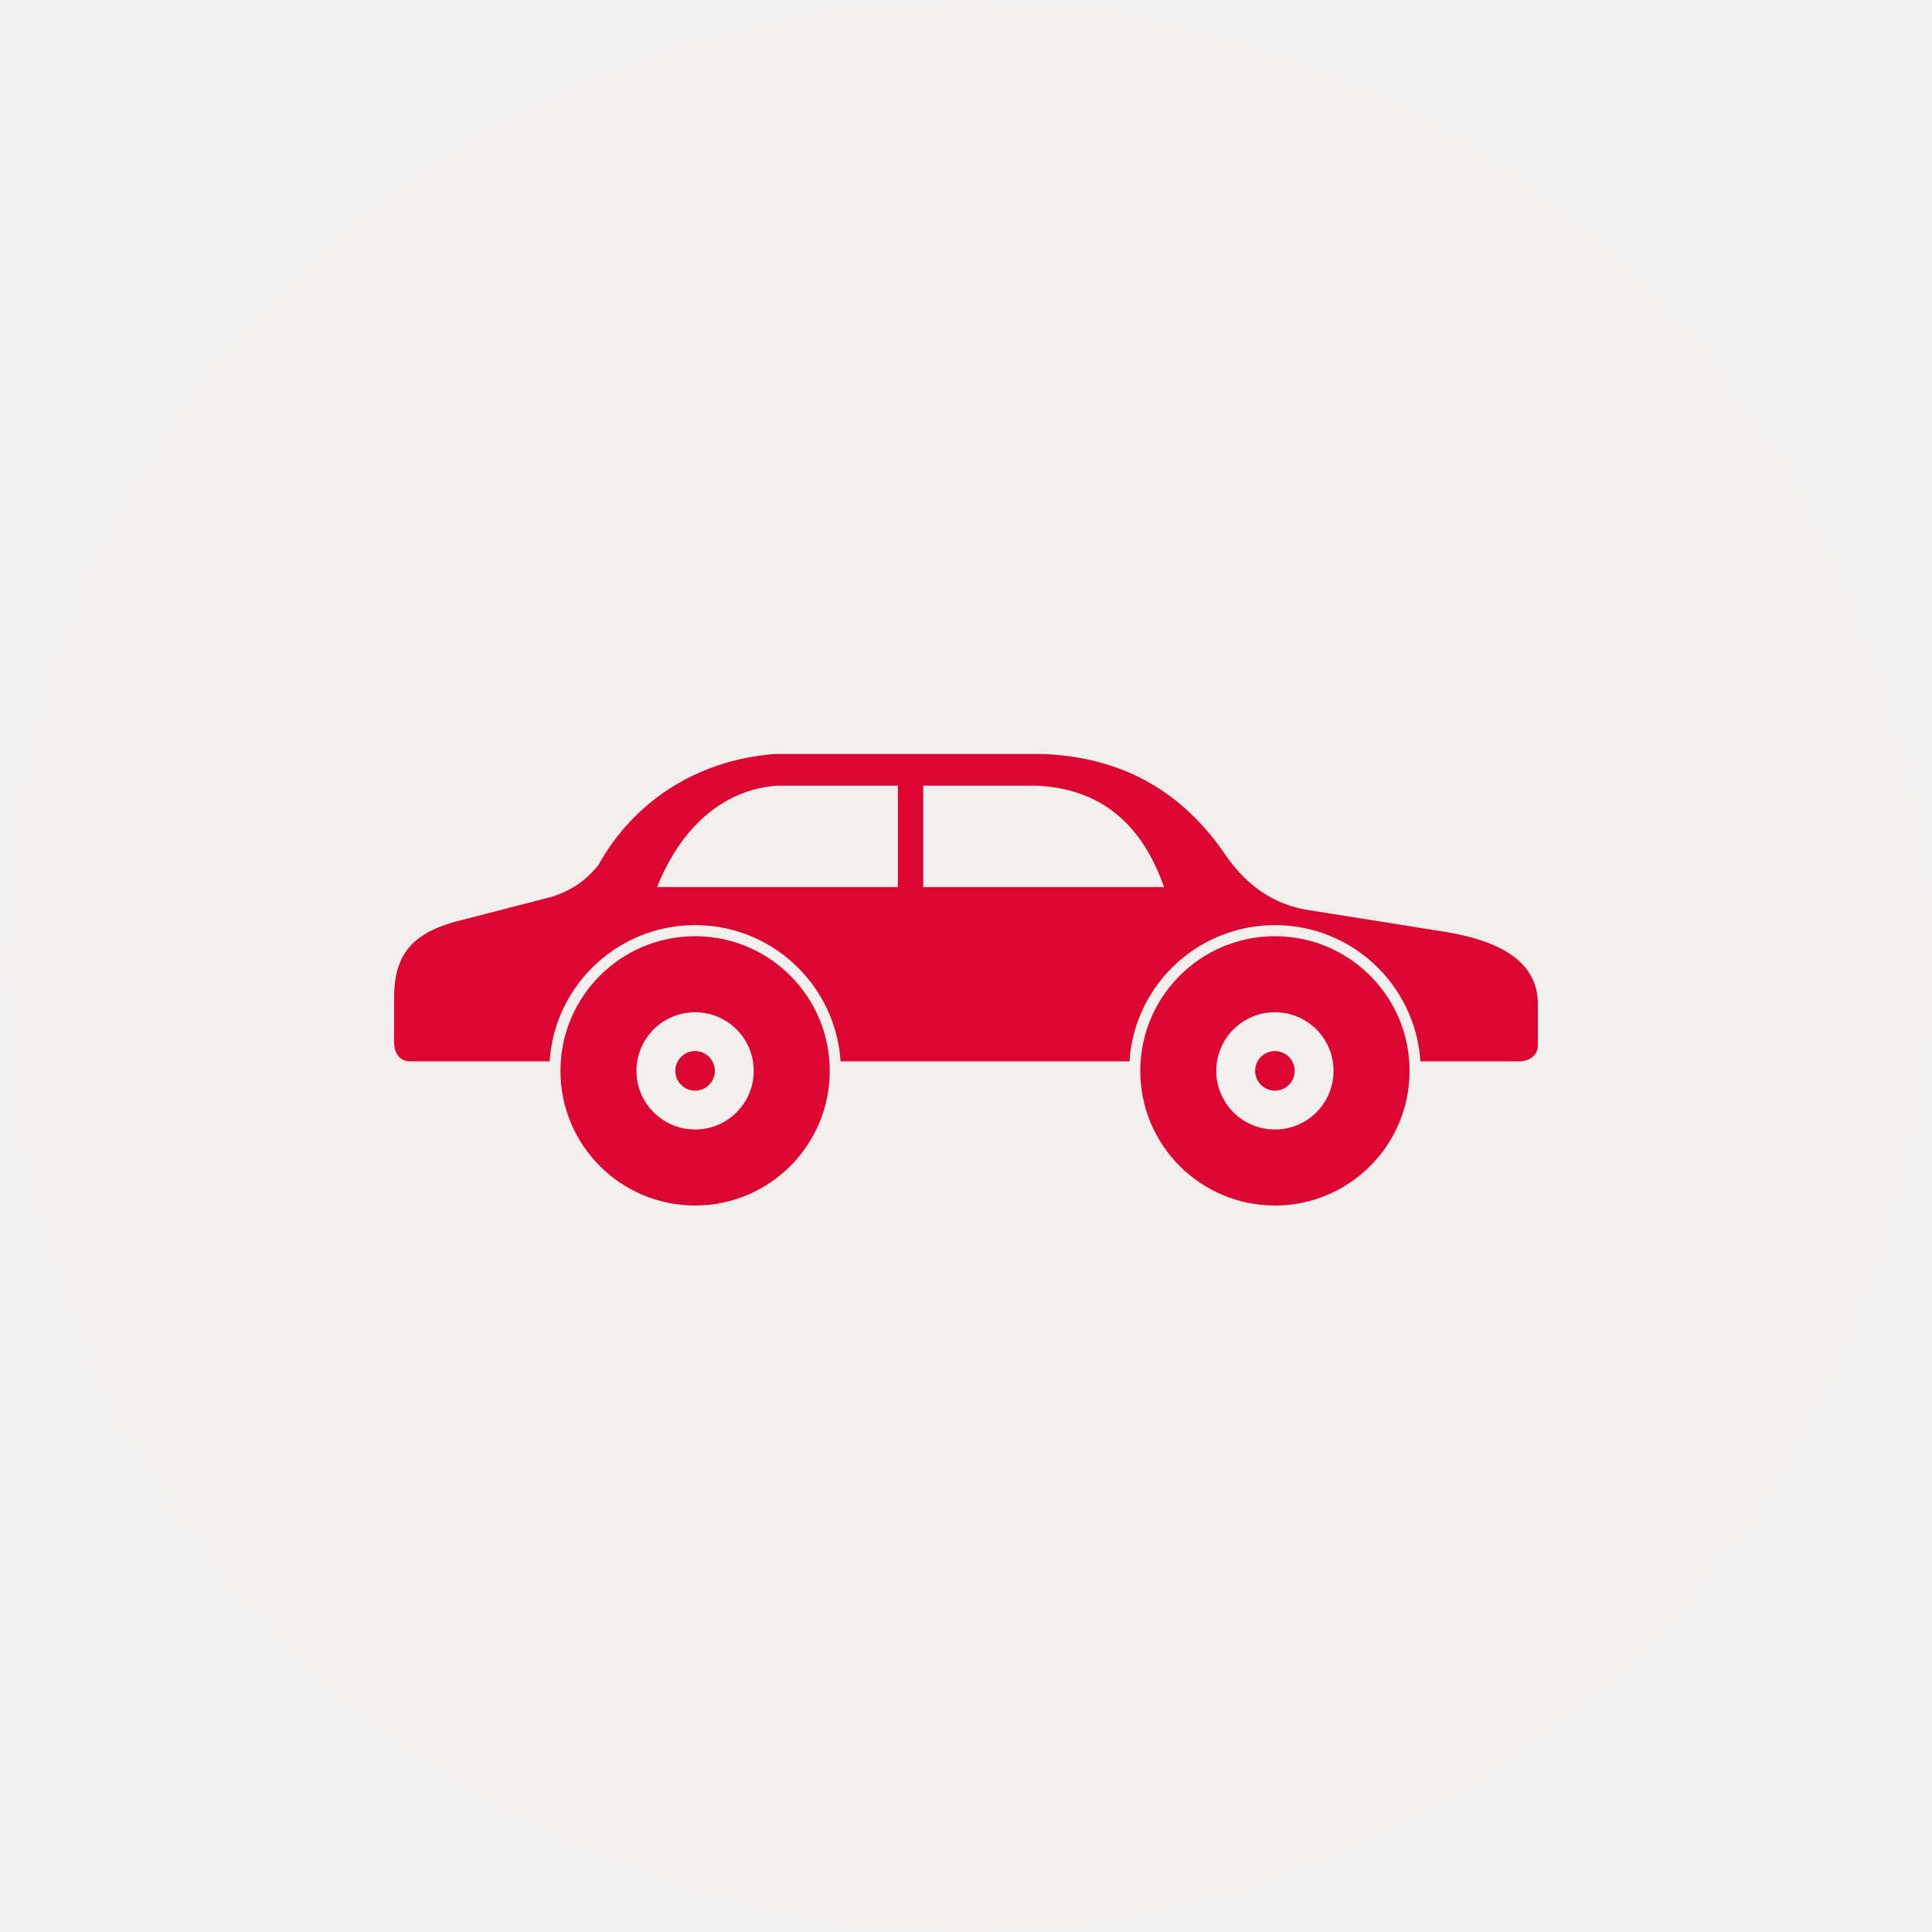
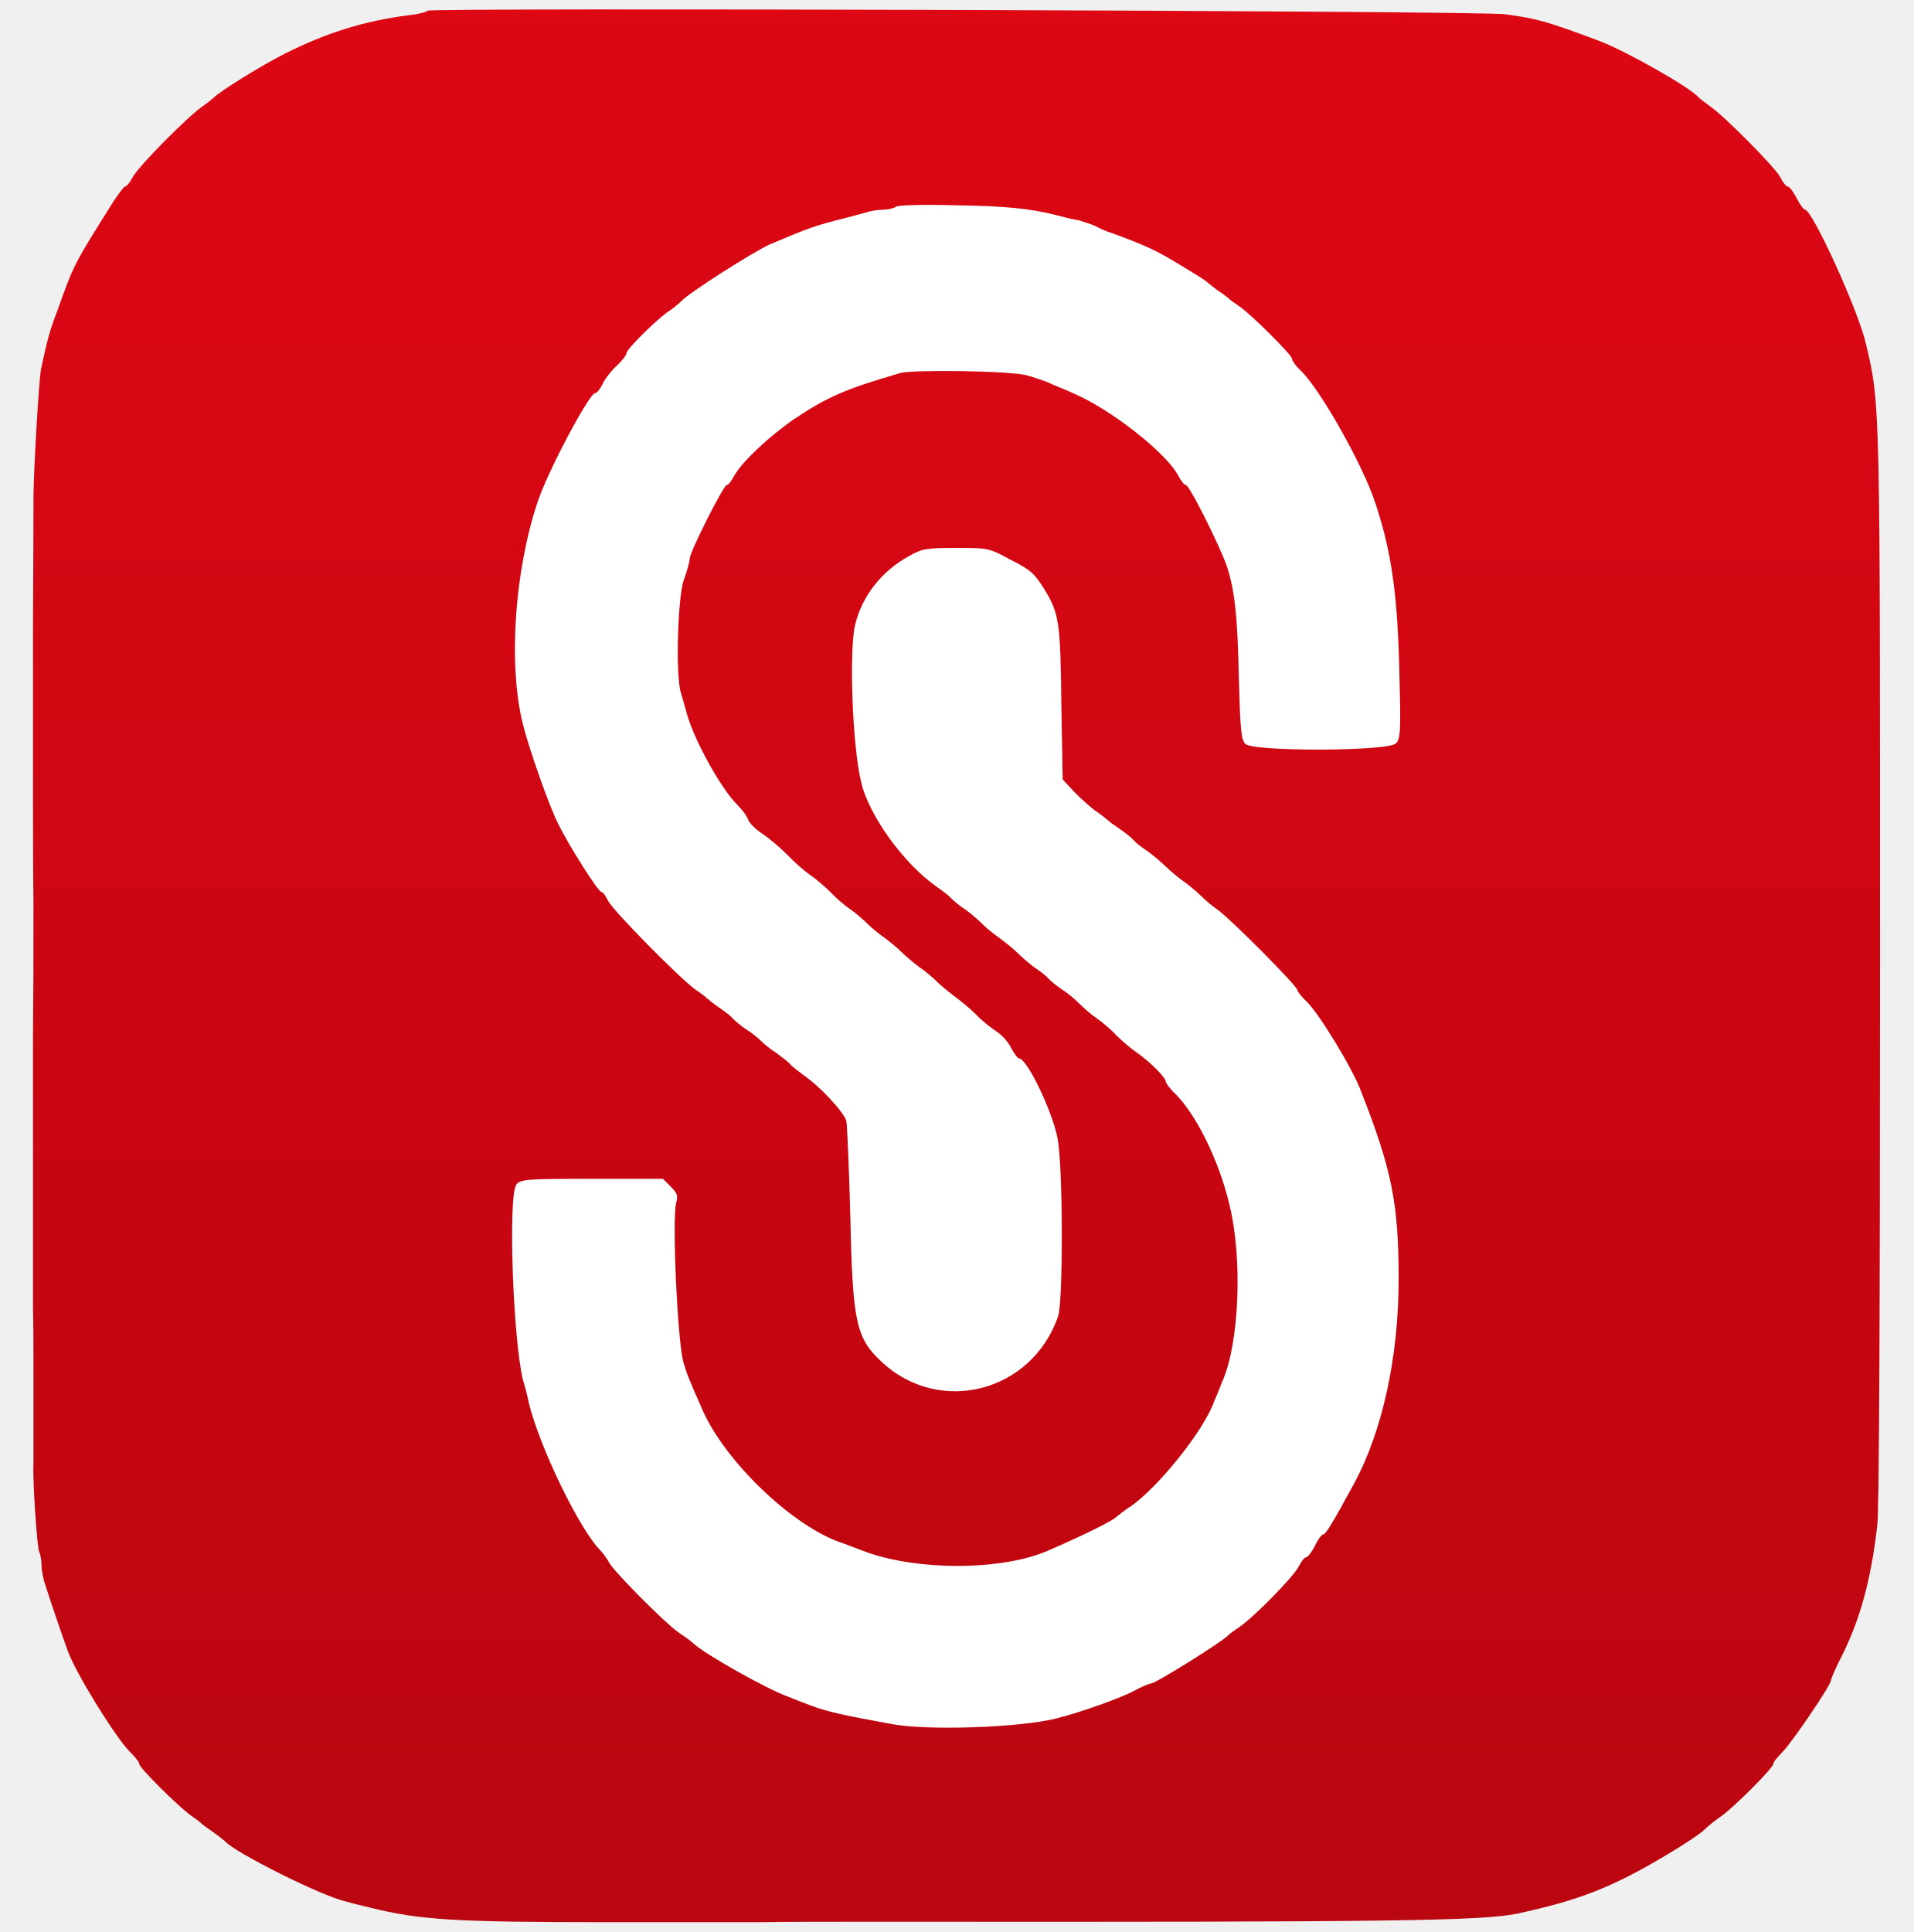
- <svg xmlns="http://www.w3.org/2000/svg" viewBox="0 0 100 100" width="512" height="512" role="img" aria-label="Sawa">
-   <circle cx="50" cy="50" r="50" fill="#F2F0EF" />
-   <g transform="translate(50 51) scale(0.082) translate(-511 -512)">
-     <path d="M 150 520 C 150 494 160 480 188 472 L 250 456 C 262 452 271 446 279 436 C 300 398 339 370 390 366 L 560 366 C 610 368 648 390 675 430 C 689 450 705 460 724 464 L 812 478 C 850 484 872 498 872 524 L 872 550 C 872 556 867 560 860 560 L 160 560 C 153 560 150 554 150 548 Z" fill="#DB0632" />
-     <path d="M 316 450 C 332 410 360 388 392 386 L 468 386 L 468 450 Z" fill="#F2F0EF" />
-     <path d="M 484 386 L 556 386 C 596 388 622 410 636 450 L 484 450 Z" fill="#F2F0EF" />
-     <circle cx="340" cy="566" r="92" fill="#F2F0EF" />
-     <circle cx="706" cy="566" r="92" fill="#F2F0EF" />
-     <circle cx="340" cy="566" r="85" fill="#DB0632" />
-     <circle cx="706" cy="566" r="85" fill="#DB0632" />
-     <circle cx="340" cy="566" r="37" fill="#F2F0EF" />
-     <circle cx="706" cy="566" r="37" fill="#F2F0EF" />
-     <circle cx="340" cy="566" r="12.5" fill="#DB0632" />
-     <circle cx="706" cy="566" r="12.5" fill="#DB0632" />
-   </g>
+ <svg xmlns="http://www.w3.org/2000/svg" viewBox="285 -2 429 433">
+   <defs>
+     <linearGradient id="g" x1="0" y1="0" x2="0" y2="1">
+       <stop offset="0" stop-color="#DE0714" />
+       <stop offset="1" stop-color="#BA060F" />
+     </linearGradient>
+   </defs>
+   <path d="M380.8 0.4C380.6 0.7 378.7 1.2 376.7 1.4C366.6 2.7 358.3 5.3 348.9 10.0C343.7 12.6 333.9 18.7 332.9 19.9C332.7 20.1 331.6 21.0 330.3 21.9C326.9 24.3 315.8 35.5 314.7 37.8C314.1 38.9 313.4 39.8 313.0 39.8C312.8 39.8 311.6 41.4 310.4 43.2C301.4 57.5 301.5 57.4 297.8 67.8C296.1 72.2 295.6 74.2 294.2 80.7C293.7 83.2 292.4 105.5 292.5 110.7C292.5 111.7 292.5 117.6 292.4 139.3C292.4 143.1 292.4 151.4 292.4 157.8C292.4 164.1 292.4 172.9 292.4 177.2C292.4 181.6 292.4 192.0 292.5 200.5C292.5 215.1 292.5 218.6 292.4 229.4C292.4 235.5 292.4 280.7 292.4 291.1C292.5 295.7 292.5 300.9 292.5 302.7C292.5 304.4 292.5 310.2 292.5 315.6C292.5 320.8 292.5 325.7 292.5 326.3C292.3 329.8 293.3 344.9 293.8 345.8C294.1 346.5 294.3 347.8 294.3 348.7C294.3 349.7 294.6 351.3 294.9 352.4C296.0 356.0 299.4 365.9 300.3 368.3C302.4 373.7 311.0 387.5 314.1 390.6C315.2 391.7 316.2 392.9 316.2 393.3C316.2 394.2 324.9 402.8 327.8 404.9C329.0 405.7 330.1 406.6 330.3 406.8C330.5 407.0 331.7 407.9 332.9 408.7C334.1 409.6 335.3 410.5 335.5 410.7C337.3 413.0 357.3 423.1 362.7 424.2C363.9 424.6 366.3 425.1 367.8 425.5C379.2 428.3 386.3 428.8 421.8 428.8C439.3 428.8 454.6 428.8 455.7 428.8C459.9 428.7 470.9 428.7 485.5 428.7C598.1 428.8 617.0 428.5 625.0 426.9C638.9 423.9 646.2 421.1 658.6 413.7C662.3 411.5 666.1 409.0 667.0 408.1C667.9 407.2 669.7 405.8 671.0 404.9C673.9 402.8 682.5 394.2 682.5 393.3C682.5 392.9 683.4 391.8 684.5 390.7C686.6 388.6 695.4 375.7 695.4 374.6C695.4 374.3 696.4 371.9 697.7 369.4C701.9 361.1 704.4 352.1 705.8 339.7C706.2 335.9 706.4 293.1 706.4 214.7C706.4 87.9 706.5 88.6 703.2 74.9C701.5 67.5 691.2 45.0 689.6 45.0C689.3 45.0 688.4 43.8 687.7 42.4C687.0 41.0 686.1 39.8 685.7 39.8C685.4 39.8 684.6 38.9 684.1 37.8C682.9 35.5 671.8 24.3 668.4 21.9C667.2 21.0 666.0 20.1 665.8 19.9C664.1 17.7 649.7 9.6 643.8 7.3C631.8 2.8 629.7 2.2 622.4 1.2C617.2 0.4 381.6 -0.3 380.8 0.4Z" fill="url(#g)" />
+   <path d="M485.9 44.3C485.3 44.7 484.1 45.0 483.0 45.0C482.0 45.0 480.3 45.2 479.2 45.6C478.1 45.9 475.9 46.5 474.3 46.9C467.6 48.6 466.2 49.1 457.5 52.8C453.9 54.4 439.3 63.7 437.7 65.5C437.1 66.1 435.7 67.3 434.4 68.1C431.6 70.2 425.4 76.3 425.4 77.2C425.4 77.6 424.5 78.8 423.3 79.9C422.1 81.0 420.6 82.9 420.1 84.0C419.5 85.2 418.8 86.1 418.4 86.1C417.1 86.1 407.6 103.9 405.4 110.8C400.3 126.3 398.9 147.1 402.2 160.3C403.5 165.6 408.1 178.7 410.1 182.6C412.6 187.7 419.1 197.9 419.8 197.9C420.1 197.9 420.8 198.8 421.3 199.9C422.5 202.2 437.5 217.4 440.9 219.8C442.1 220.6 443.3 221.5 443.4 221.7C443.6 221.9 444.8 222.8 446.0 223.7C447.2 224.5 448.7 225.6 449.2 226.2C449.7 226.8 451.2 228.0 452.4 228.8C453.7 229.6 455.1 230.8 455.7 231.4C456.2 231.9 457.6 233.1 458.9 233.9C460.1 234.8 461.6 235.9 462.1 236.5C462.6 237.1 464.1 238.2 465.3 239.1C468.8 241.5 474.1 247.2 474.7 249.2C474.9 250.2 475.3 259.8 475.6 270.6C476.1 294.4 476.9 297.9 482.6 303.2C495.6 315.4 516.4 310.0 522.2 292.9C523.3 289.5 523.3 258.9 522.0 252.9C520.8 246.9 515.2 235.2 513.4 235.2C513.1 235.2 512.3 234.1 511.6 232.8C511.0 231.5 509.5 229.9 508.4 229.2C507.3 228.5 505.1 226.8 503.7 225.3C502.2 223.8 499.9 222.0 498.7 221.1C497.5 220.2 495.8 218.8 494.9 217.9C494.0 217.0 492.2 215.5 491.0 214.7C489.8 213.8 488.0 212.3 487.1 211.4C486.2 210.5 484.5 209.1 483.3 208.2C482.1 207.4 480.3 205.9 479.4 205.0C478.5 204.1 476.8 202.6 475.6 201.8C474.4 201.0 472.3 199.2 471.1 197.9C469.9 196.7 467.8 194.9 466.6 194.1C465.4 193.3 463.0 191.2 461.4 189.5C459.8 187.9 457.3 185.8 455.8 184.8C454.3 183.8 453.0 182.5 452.7 181.7C452.5 181.0 451.4 179.5 450.3 178.4C446.7 174.9 440.7 164.1 439.0 158.1C438.6 156.5 437.9 154.3 437.6 153.2C436.4 149.2 436.9 131.7 438.3 127.9C439.0 126.0 439.6 123.8 439.6 123.2C439.6 121.7 447.2 106.7 447.9 106.7C448.3 106.7 449.0 105.7 449.6 104.6C451.2 101.6 457.4 95.8 462.9 92.0C470.5 86.9 474.5 85.2 486.8 81.6C489.9 80.8 511.2 81.1 515.1 82.1C516.5 82.5 518.7 83.2 519.9 83.7C521.1 84.3 523.8 85.3 525.7 86.2C534.1 89.8 546.5 99.6 549.1 104.6C549.7 105.7 550.4 106.7 550.8 106.7C551.6 106.7 558.2 119.9 560.0 124.9C561.8 130.5 562.4 136.1 562.7 150.7C563.0 161.3 563.2 163.7 564.1 164.7C565.7 166.5 596.3 166.4 597.9 164.6C598.9 163.6 599.0 162.0 598.7 150.0C598.3 131.4 597.0 122.0 593.3 110.8C590.5 102.2 581.0 85.4 576.6 81.1C575.4 80.0 574.6 78.8 574.6 78.4C574.6 77.6 565.9 68.9 563.0 66.8C561.8 66.0 560.6 65.1 560.4 64.9C560.2 64.7 559.1 63.8 557.8 63.0C556.6 62.1 555.5 61.2 555.3 61.0C555.1 60.8 552.4 59.1 549.4 57.3C544.3 54.2 542.0 53.1 534.4 50.3C533.0 49.9 531.3 49.1 530.6 48.7C529.8 48.3 528.1 47.8 526.9 47.4C525.5 47.2 523.2 46.6 521.7 46.2C515.6 44.7 510.7 44.2 499.0 44.0C491.6 43.8 486.4 44.0 485.9 44.3ZM488.8 122.6C482.6 126.0 478.3 131.5 476.7 137.9C475.3 143.4 476.0 164.8 478.0 173.2C479.7 180.7 487.5 191.5 494.9 196.7C496.1 197.5 497.6 198.7 498.1 199.2C498.6 199.8 500.1 201.0 501.3 201.8C502.5 202.6 504.2 204.1 505.1 205.0C506.0 205.9 507.8 207.4 509.0 208.2C510.2 209.1 512.0 210.5 512.9 211.4C513.8 212.3 515.5 213.8 516.7 214.7C517.9 215.5 519.4 216.6 519.9 217.2C520.4 217.8 521.9 219.0 523.1 219.8C524.4 220.6 526.1 222.1 527.0 223.0C527.9 223.9 529.6 225.4 530.8 226.2C532.1 227.1 534.1 228.8 535.3 230.1C536.6 231.4 538.6 233.1 539.8 233.9C542.7 235.9 546.3 239.5 546.3 240.4C546.3 240.7 547.2 242.0 548.4 243.1C553.1 247.8 558.1 257.8 560.5 267.7C563.6 280.0 562.8 299.2 558.9 307.8C558.4 309.1 557.6 311.1 557.1 312.2C554.8 318.6 544.9 331.0 538.6 335.5C537.3 336.3 535.8 337.5 535.2 338.0C534.3 338.9 527.4 342.3 520.2 345.4C509.8 350.1 490.3 350.1 478.5 345.6C477.1 345.1 474.4 344.0 472.6 343.4C461.8 339.2 447.6 325.4 442.6 314.3C439.3 306.9 438.8 305.5 438.1 303.0C436.8 297.4 435.6 270.8 436.6 267.4C437.0 266.0 436.8 265.4 435.3 263.9L433.6 262.2L417.7 262.2C403.1 262.2 401.8 262.3 400.8 263.4C398.8 265.6 400.0 298.1 402.2 307.2C402.7 308.8 403.3 311.1 403.5 312.3C405.9 322.2 414.8 340.6 419.5 345.4C420.2 346.1 421.1 347.4 421.6 348.3C422.6 350.2 433.9 361.6 437.0 363.8C438.2 364.6 439.8 365.7 440.4 366.3C442.9 368.7 456.8 376.5 461.5 378.2C463.0 378.8 465.5 379.8 466.9 380.3C470.3 381.6 474.4 382.5 484.9 384.4C492.9 385.9 513.3 385.2 521.5 383.2C526.2 382.1 535.9 378.7 539.1 377.0C540.9 376.0 542.7 375.3 543.0 375.3C544.0 375.3 559.4 365.7 560.4 364.4C560.6 364.2 561.8 363.3 563.0 362.5C566.4 360.1 574.9 351.4 576.1 349.1C576.7 347.9 577.4 347.0 577.8 347.0C578.1 347.0 579.0 345.9 579.7 344.5C580.4 343.1 581.2 341.9 581.6 341.9C582.1 341.9 583.4 339.9 588.4 330.7C594.8 319.0 598.5 302.3 598.5 284.7C598.5 267.7 597.0 260.2 590.0 242.4C588.2 237.5 580.6 225.1 578.0 222.6C576.8 221.5 575.8 220.2 575.8 219.9C575.8 219.0 560.8 203.9 557.8 201.8C556.6 201.0 554.9 199.5 554.0 198.6C553.1 197.7 551.3 196.2 550.1 195.4C548.9 194.5 547.2 193.1 546.3 192.2C545.4 191.3 543.6 189.8 542.4 188.9C541.2 188.1 539.7 187.0 539.2 186.4C538.7 185.8 537.2 184.6 536.0 183.8C534.8 183.0 533.6 182.1 533.4 181.9C533.2 181.7 532.1 180.8 530.8 179.9C529.6 179.1 527.4 177.1 525.9 175.6L523.2 172.7L522.9 155.9C522.7 137.2 522.4 135.5 519.0 129.9C516.8 126.5 516.0 125.7 511.6 123.5C506.6 120.8 506.6 120.8 499.2 120.8C492.5 120.8 491.7 121.0 488.8 122.6Z" fill="#FFFFFF" />
</svg>
